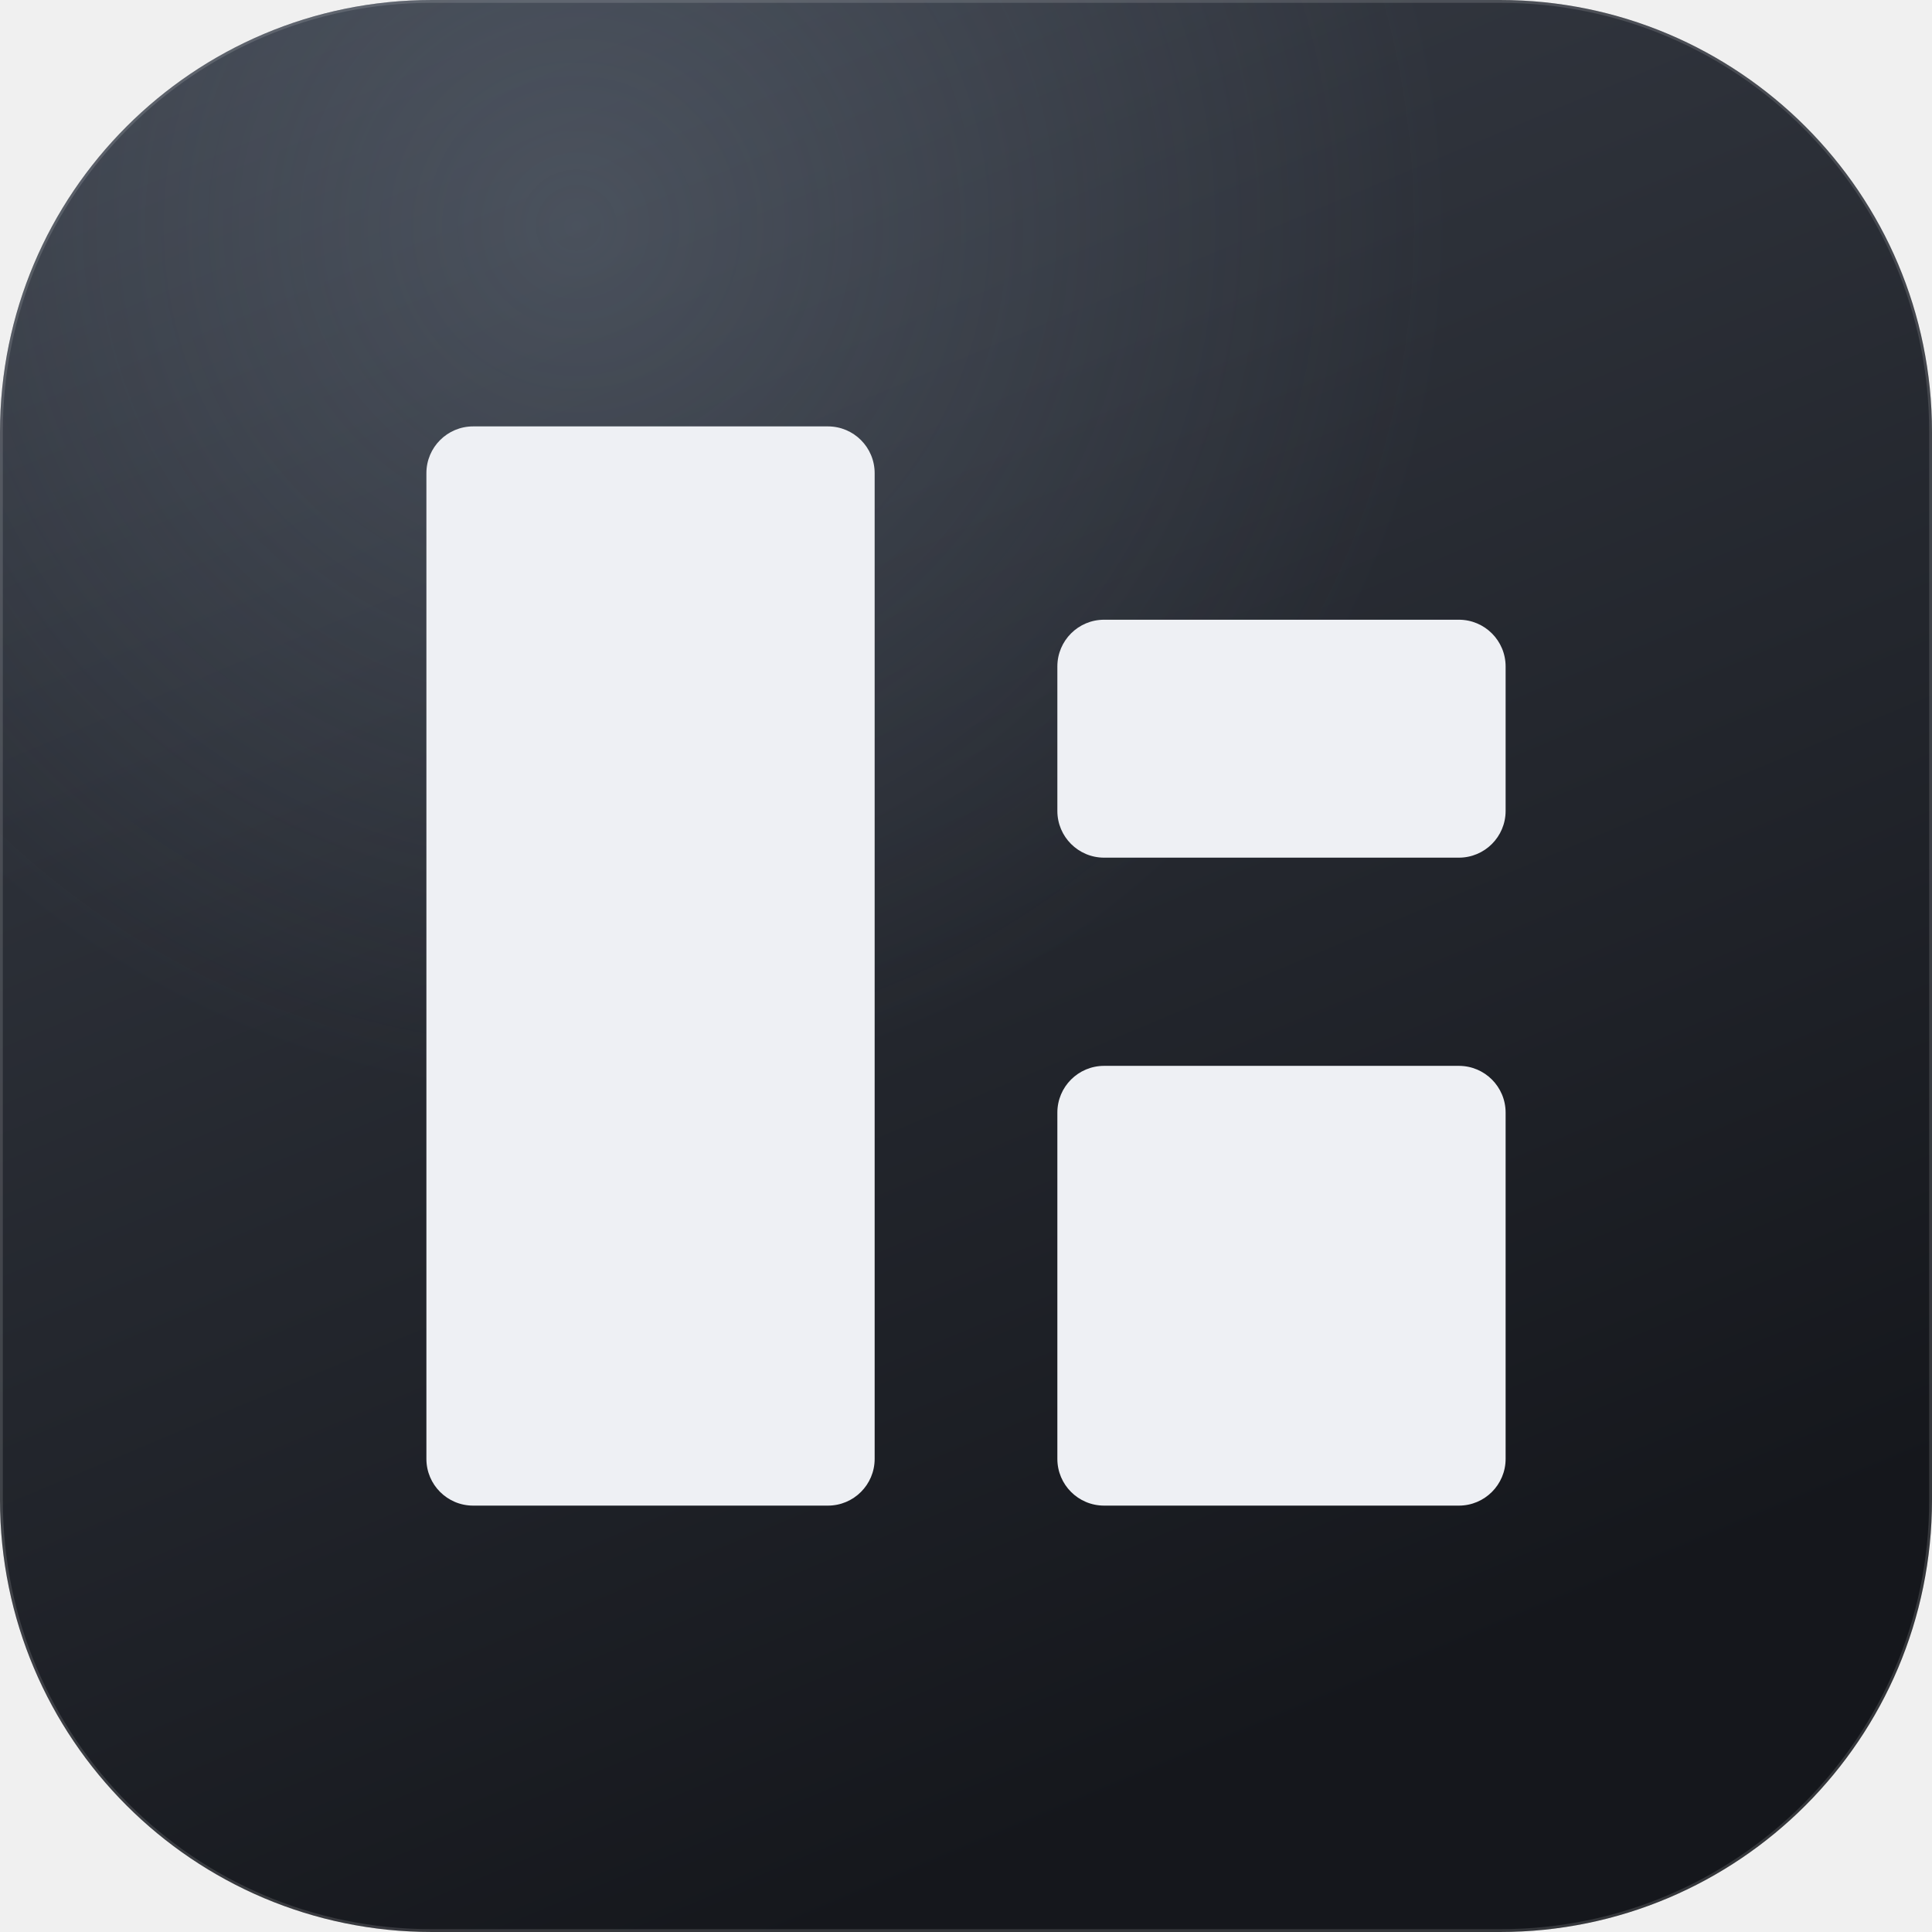
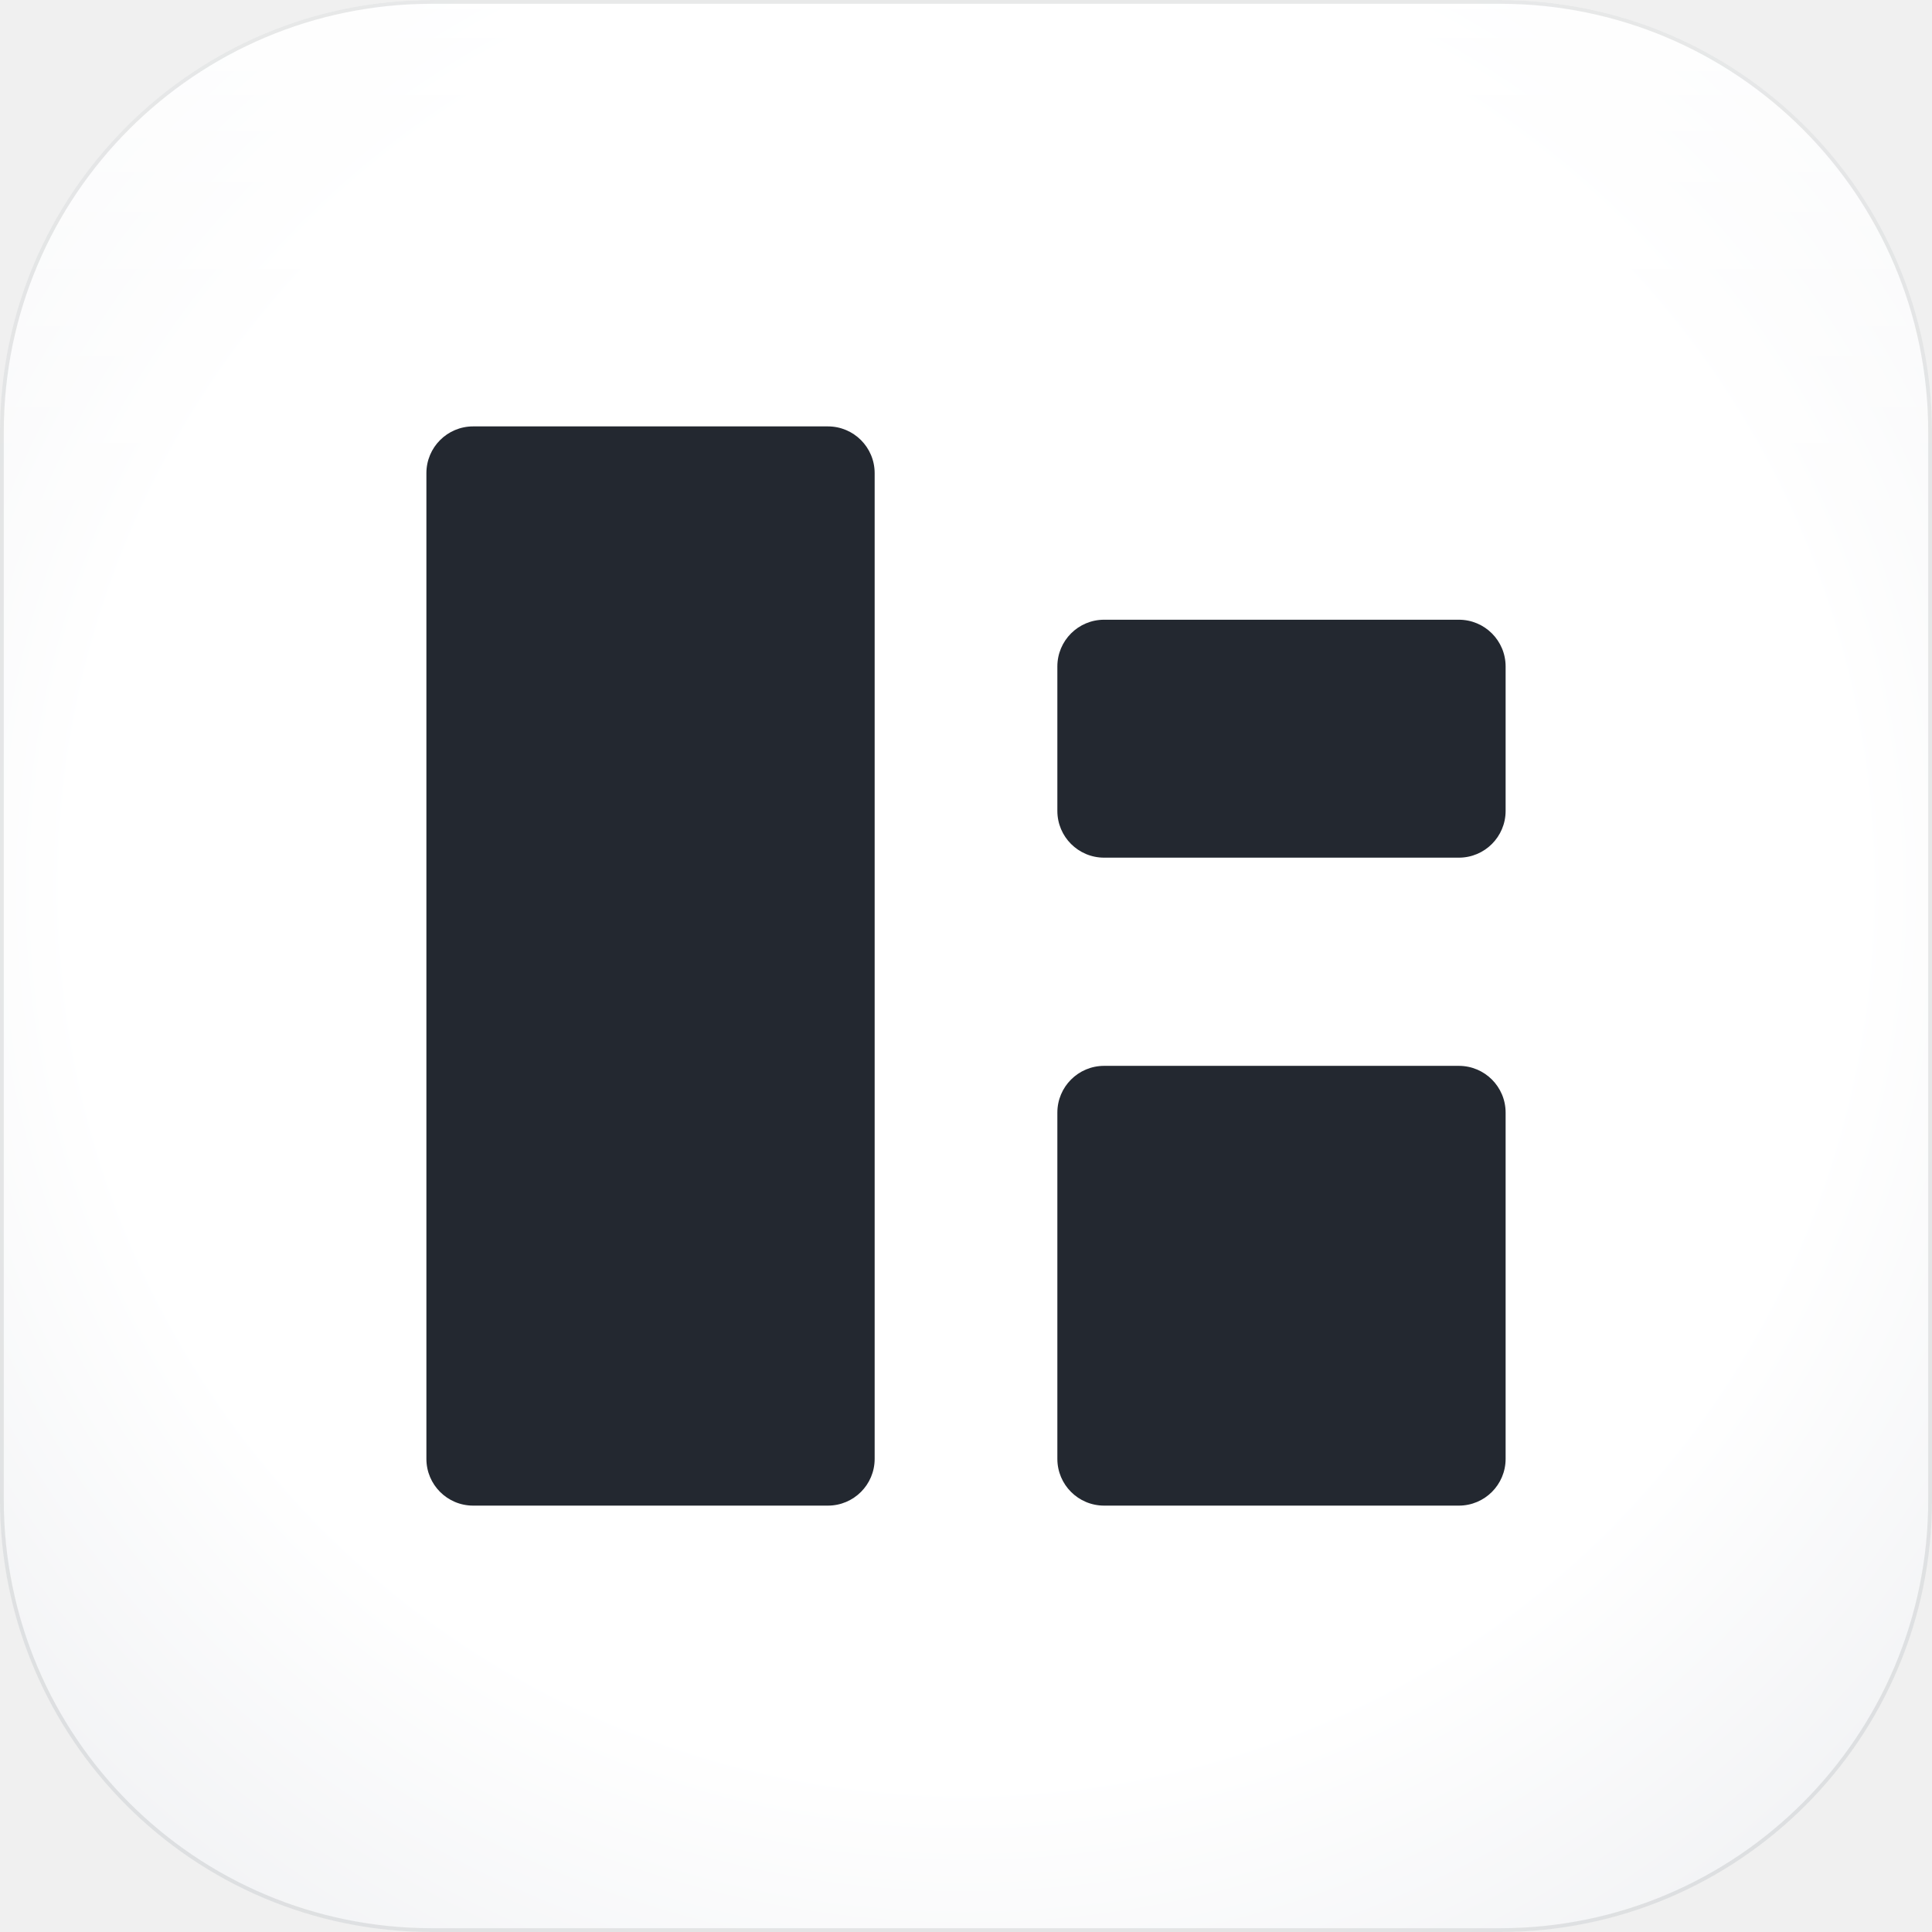
- <svg xmlns="http://www.w3.org/2000/svg" viewBox="0 0 1024 1024" role="img" aria-label="Cerul app icon (dark)">
+ <svg xmlns="http://www.w3.org/2000/svg" viewBox="0 0 1024 1024" role="img" aria-label="Cerul app icon (paper)">
  <defs>
-     <linearGradient id="gra" x1="0" y1="0" x2="0.42" y2="1">
-       <stop offset="0" stop-color="#3a3f49" />
-       <stop offset="1" stop-color="#15171c" />
+     <radialGradient id="vig" cx="0.5" cy="0.46" r="0.74">
+       <stop offset="0.62" stop-color="#ffffff" />
+       <stop offset="0.88" stop-color="#f2f3f5" />
+       <stop offset="1" stop-color="#dcdfe4" />
+     </radialGradient>
+     <linearGradient id="toplite" x1="0" y1="0" x2="0" y2="1">
+       <stop offset="0" stop-color="#ffffff" stop-opacity="0.9" />
+       <stop offset="0.32" stop-color="#ffffff" stop-opacity="0" />
    </linearGradient>
-     <radialGradient id="hi" cx="0.3" cy="0.12" r="0.9">
-       <stop offset="0" stop-color="#9fb0c4" stop-opacity="0.22" />
-       <stop offset="0.5" stop-color="#9fb0c4" stop-opacity="0" />
-     </radialGradient>
-     <clipPath id="sq2">
+     <clipPath id="sq">
      <rect width="1024" height="1024" rx="229" />
    </clipPath>
  </defs>
-   <g clip-path="url(#sq2)">
-     <rect width="1024" height="1024" fill="url(#gra)" />
-     <rect width="1024" height="1024" fill="url(#hi)" />
-     <g transform="translate(226 226) scale(1.126)" fill="#eef0f4">
+   <g clip-path="url(#sq)">
+     <rect width="1024" height="1024" fill="url(#vig)" />
+     <rect width="1024" height="1024" fill="url(#toplite)" />
+     <g transform="translate(226 226) scale(1.126)" fill="#232830">
      <rect width="211" height="508" rx="22" />
      <rect x="297" y="91" width="211" height="112" rx="22" />
      <rect x="297" y="301" width="211" height="207" rx="22" />
    </g>
-     <rect x="0.75" y="0.75" width="1022.5" height="1022.5" rx="228" fill="none" stroke="#ffffff" stroke-opacity="0.14" stroke-width="1.5" />
+     <rect x="1" y="1" width="1022" height="1022" rx="228" fill="none" stroke="#0b0e12" stroke-opacity="0.09" stroke-width="2" />
  </g>
</svg>
